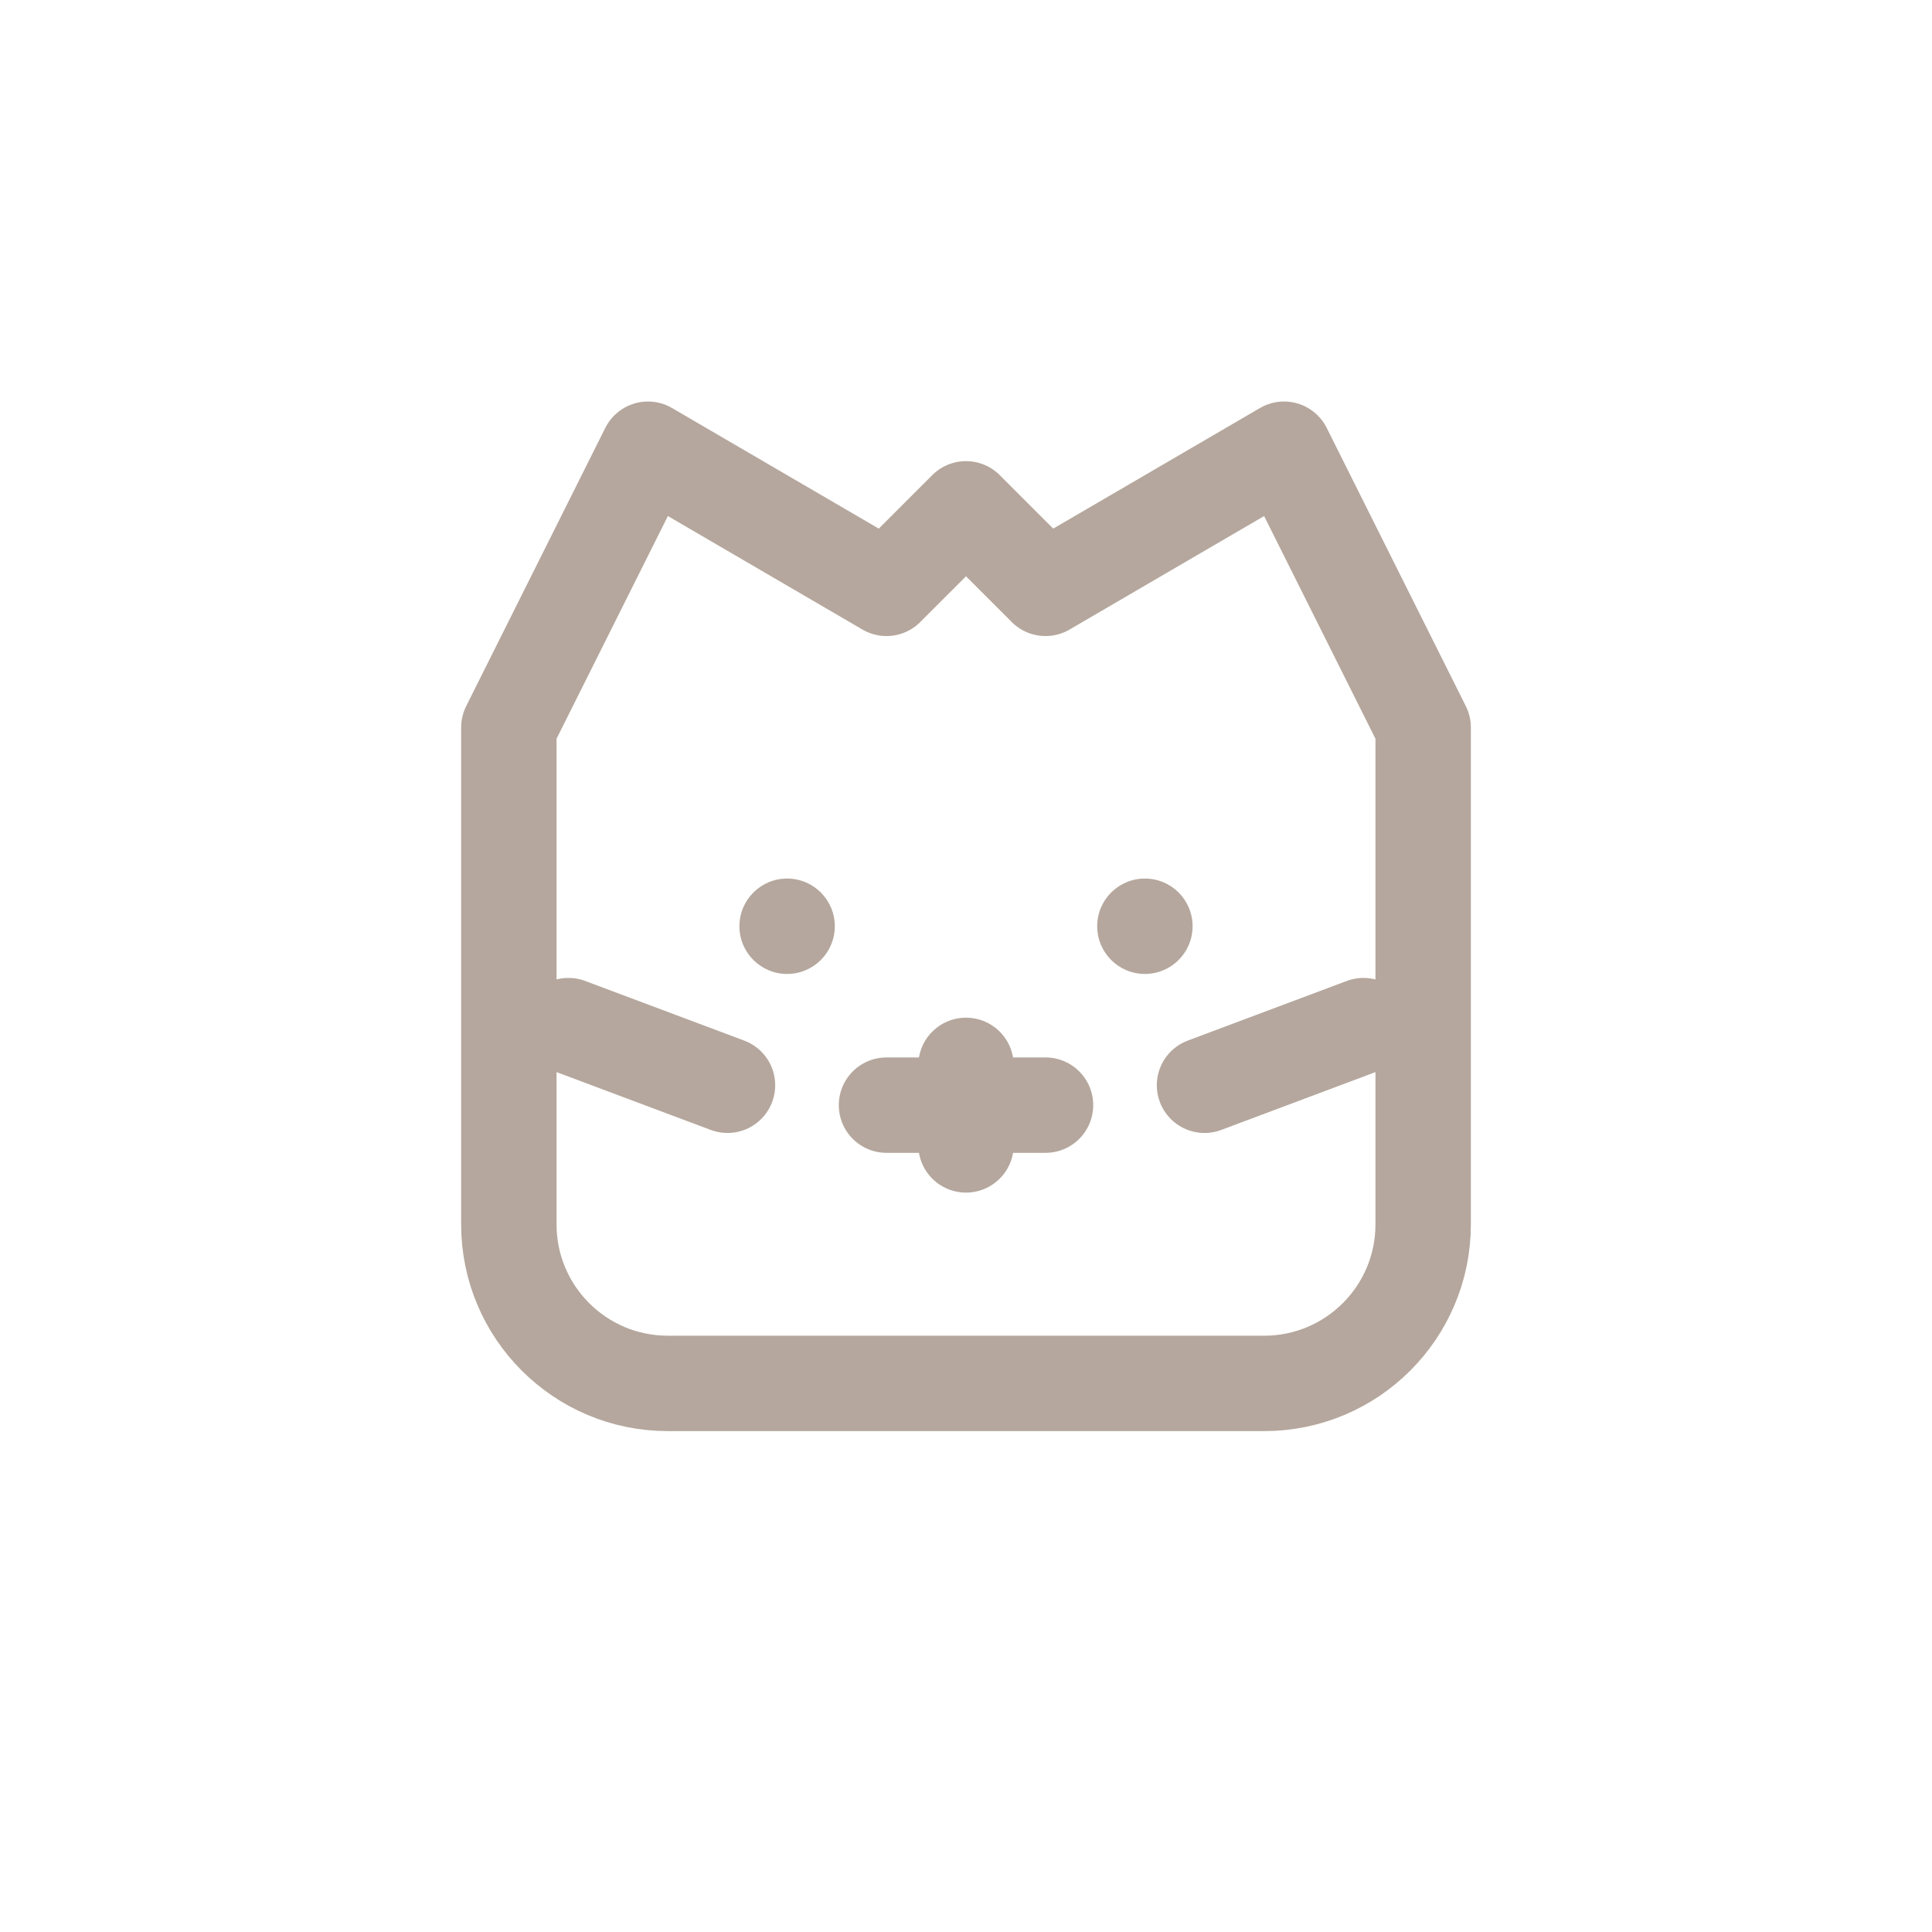
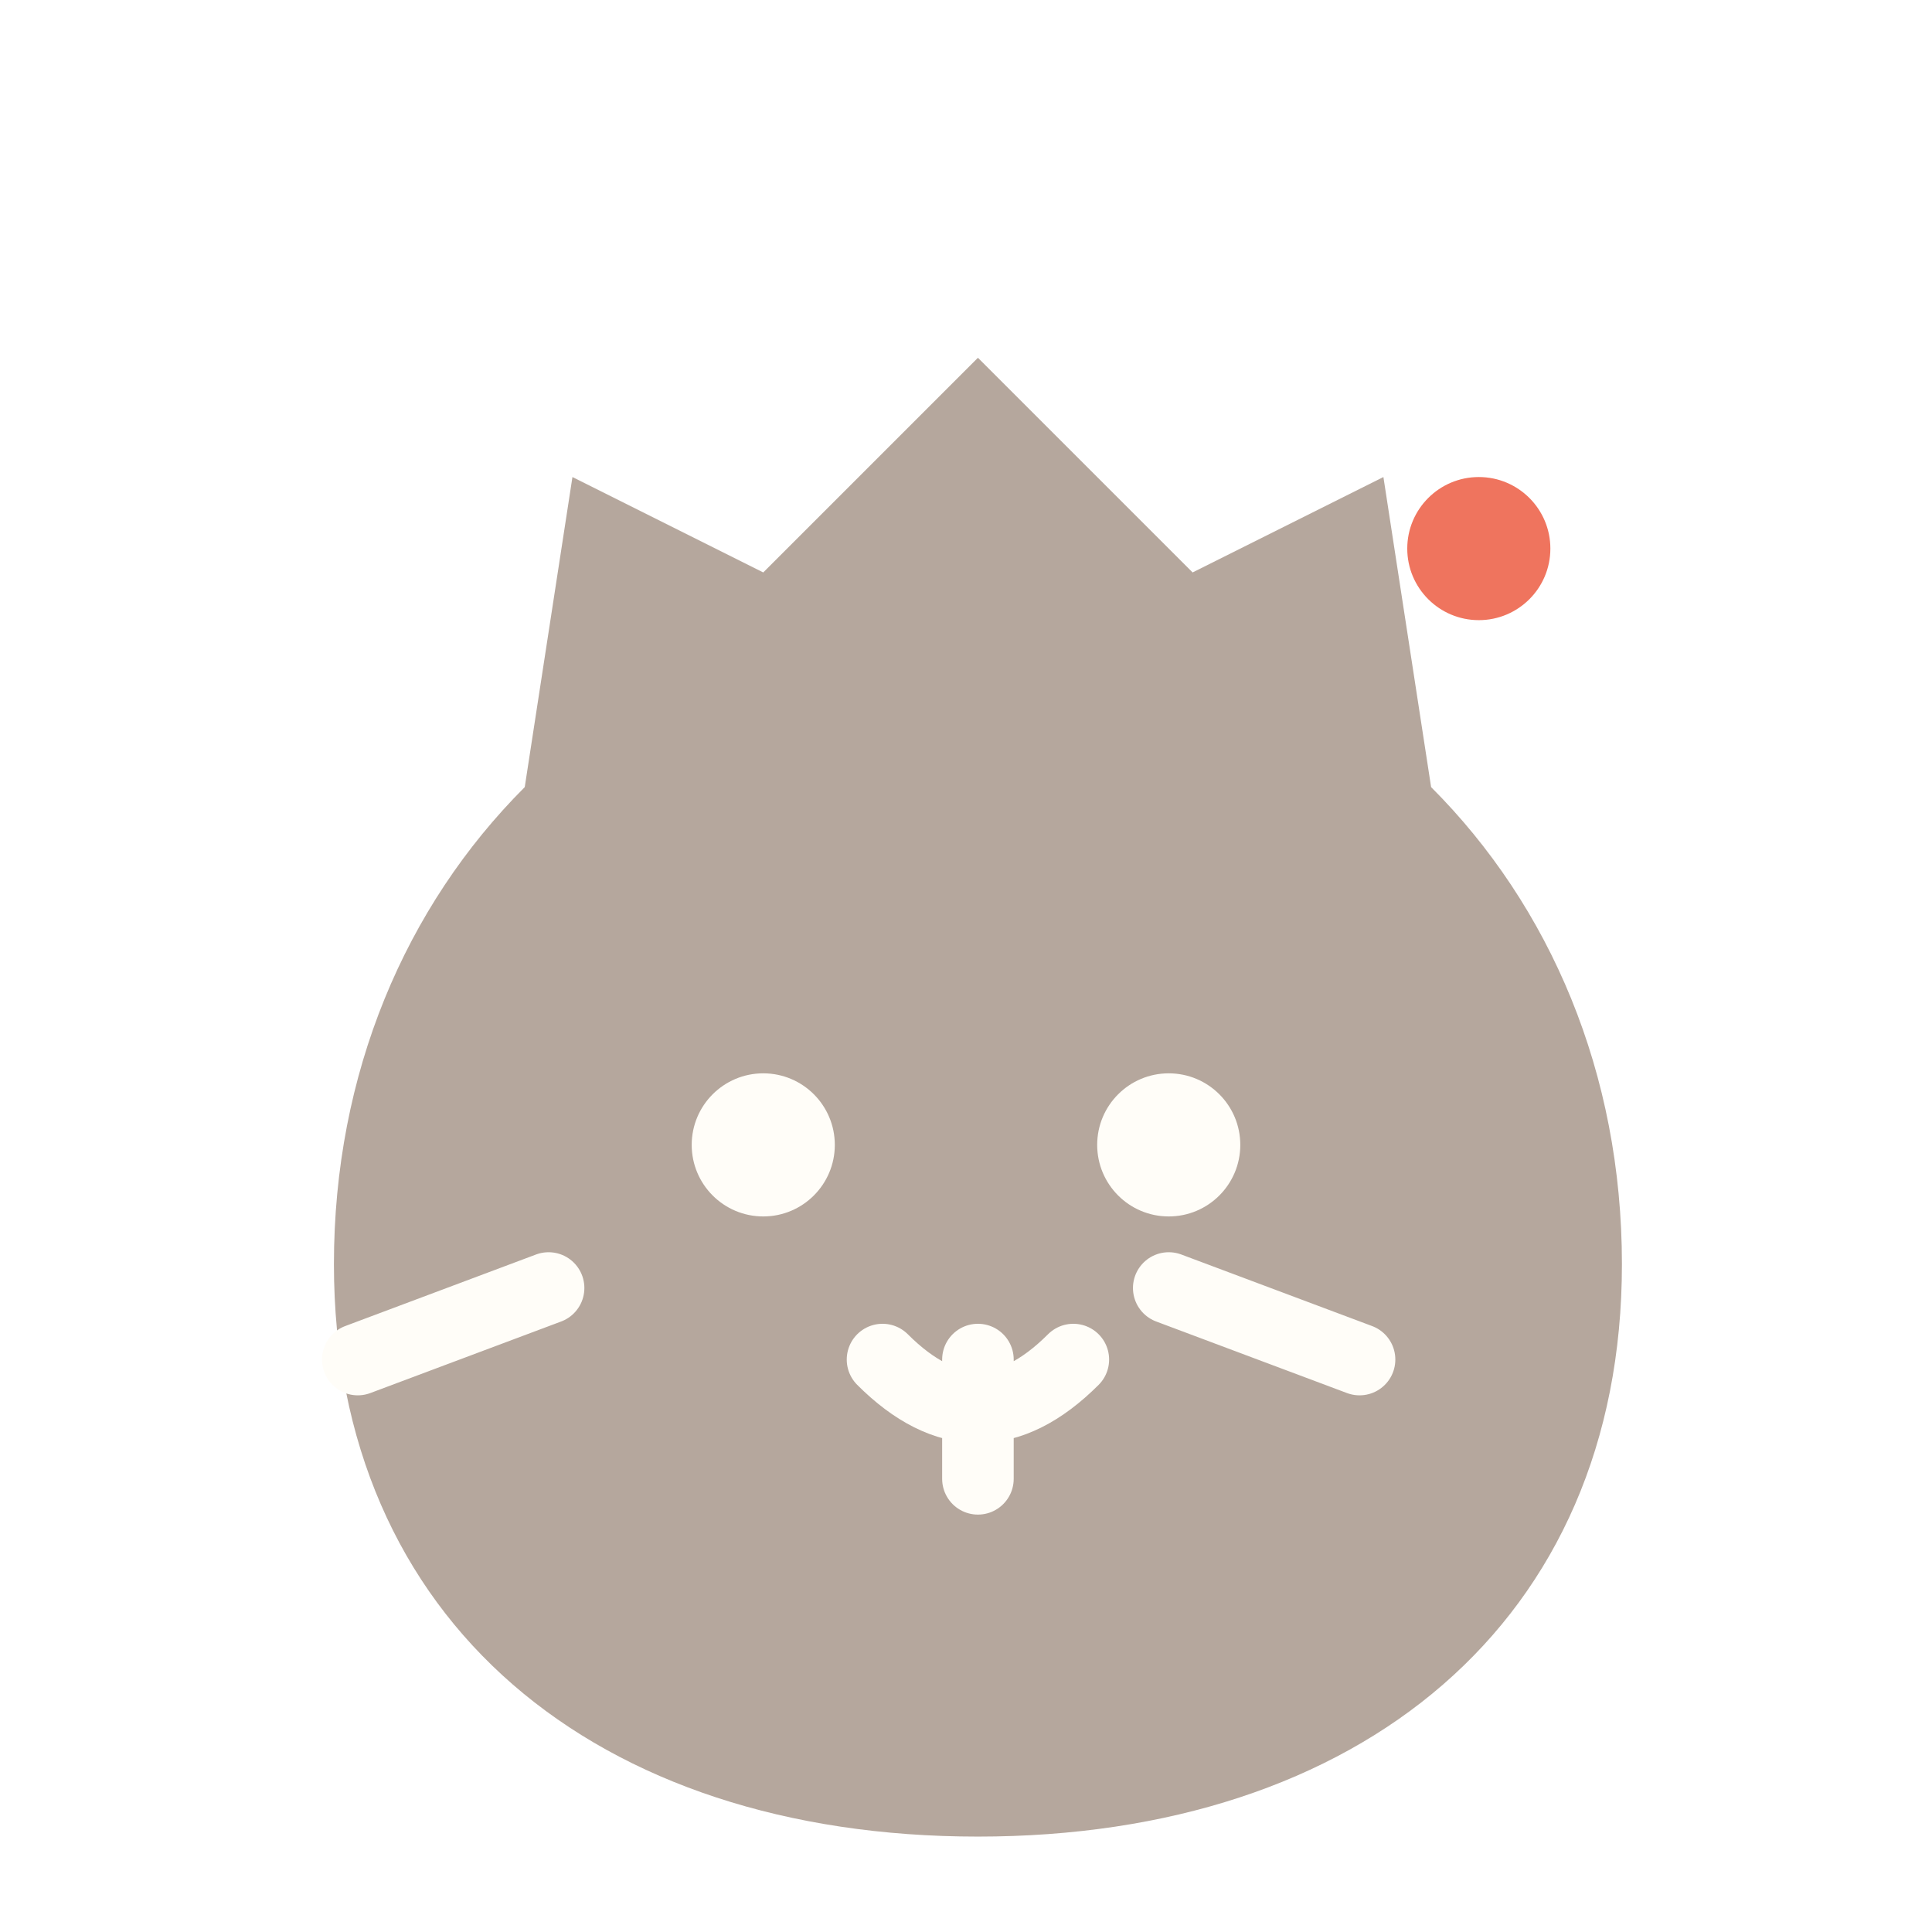
- <svg xmlns="http://www.w3.org/2000/svg" width="243" height="243" viewBox="0 0 243 243">
-   <g transform="translate(1.5 1.5) scale(5)" fill="none" stroke="#B5A79D" stroke-width="2.4" stroke-linecap="round" stroke-linejoin="round">
-     <path d="M12.5 18 16 11l6 3.5 2-2 2 2 6-3.5 3.5 7v12.5a4 4 0 0 1-4 4h-15a4 4 0 0 1-4-4V18Z" />
-     <circle cx="19.5" cy="23" r="1.2" fill="#B5A79D" stroke="none" />
-     <circle cx="28.5" cy="23" r="1.2" fill="#B5A79D" stroke="none" />
-     <path d="M22 27.5h4M24 26.5v2M18 27l-4-1.5M30 27l4-1.5" />
-   </g>
+ <svg xmlns="http://www.w3.org/2000/svg" width="243" height="243" viewBox="0 0 81 81">
+   <path fill="#B5A79D" d="m24 20 8 4 9-9 9 9 8-4 2 13c5 5 8 12 8 20 0 15-11 24-27 24S14 68 14 53c0-8 3-15 8-20l2-13Z" />
+   <circle cx="32" cy="48" r="3" fill="#FFFDF8" />
+   <circle cx="49" cy="48" r="3" fill="#FFFDF8" />
+   <path d="M37 57q4 4 8 0m-4 0v5m-18-8-8 3m34-3 8 3" fill="none" stroke="#FFFDF8" stroke-linecap="round" stroke-width="3" />
+   <circle cx="62" cy="23" r="3" fill="#EF745E" />
</svg>
